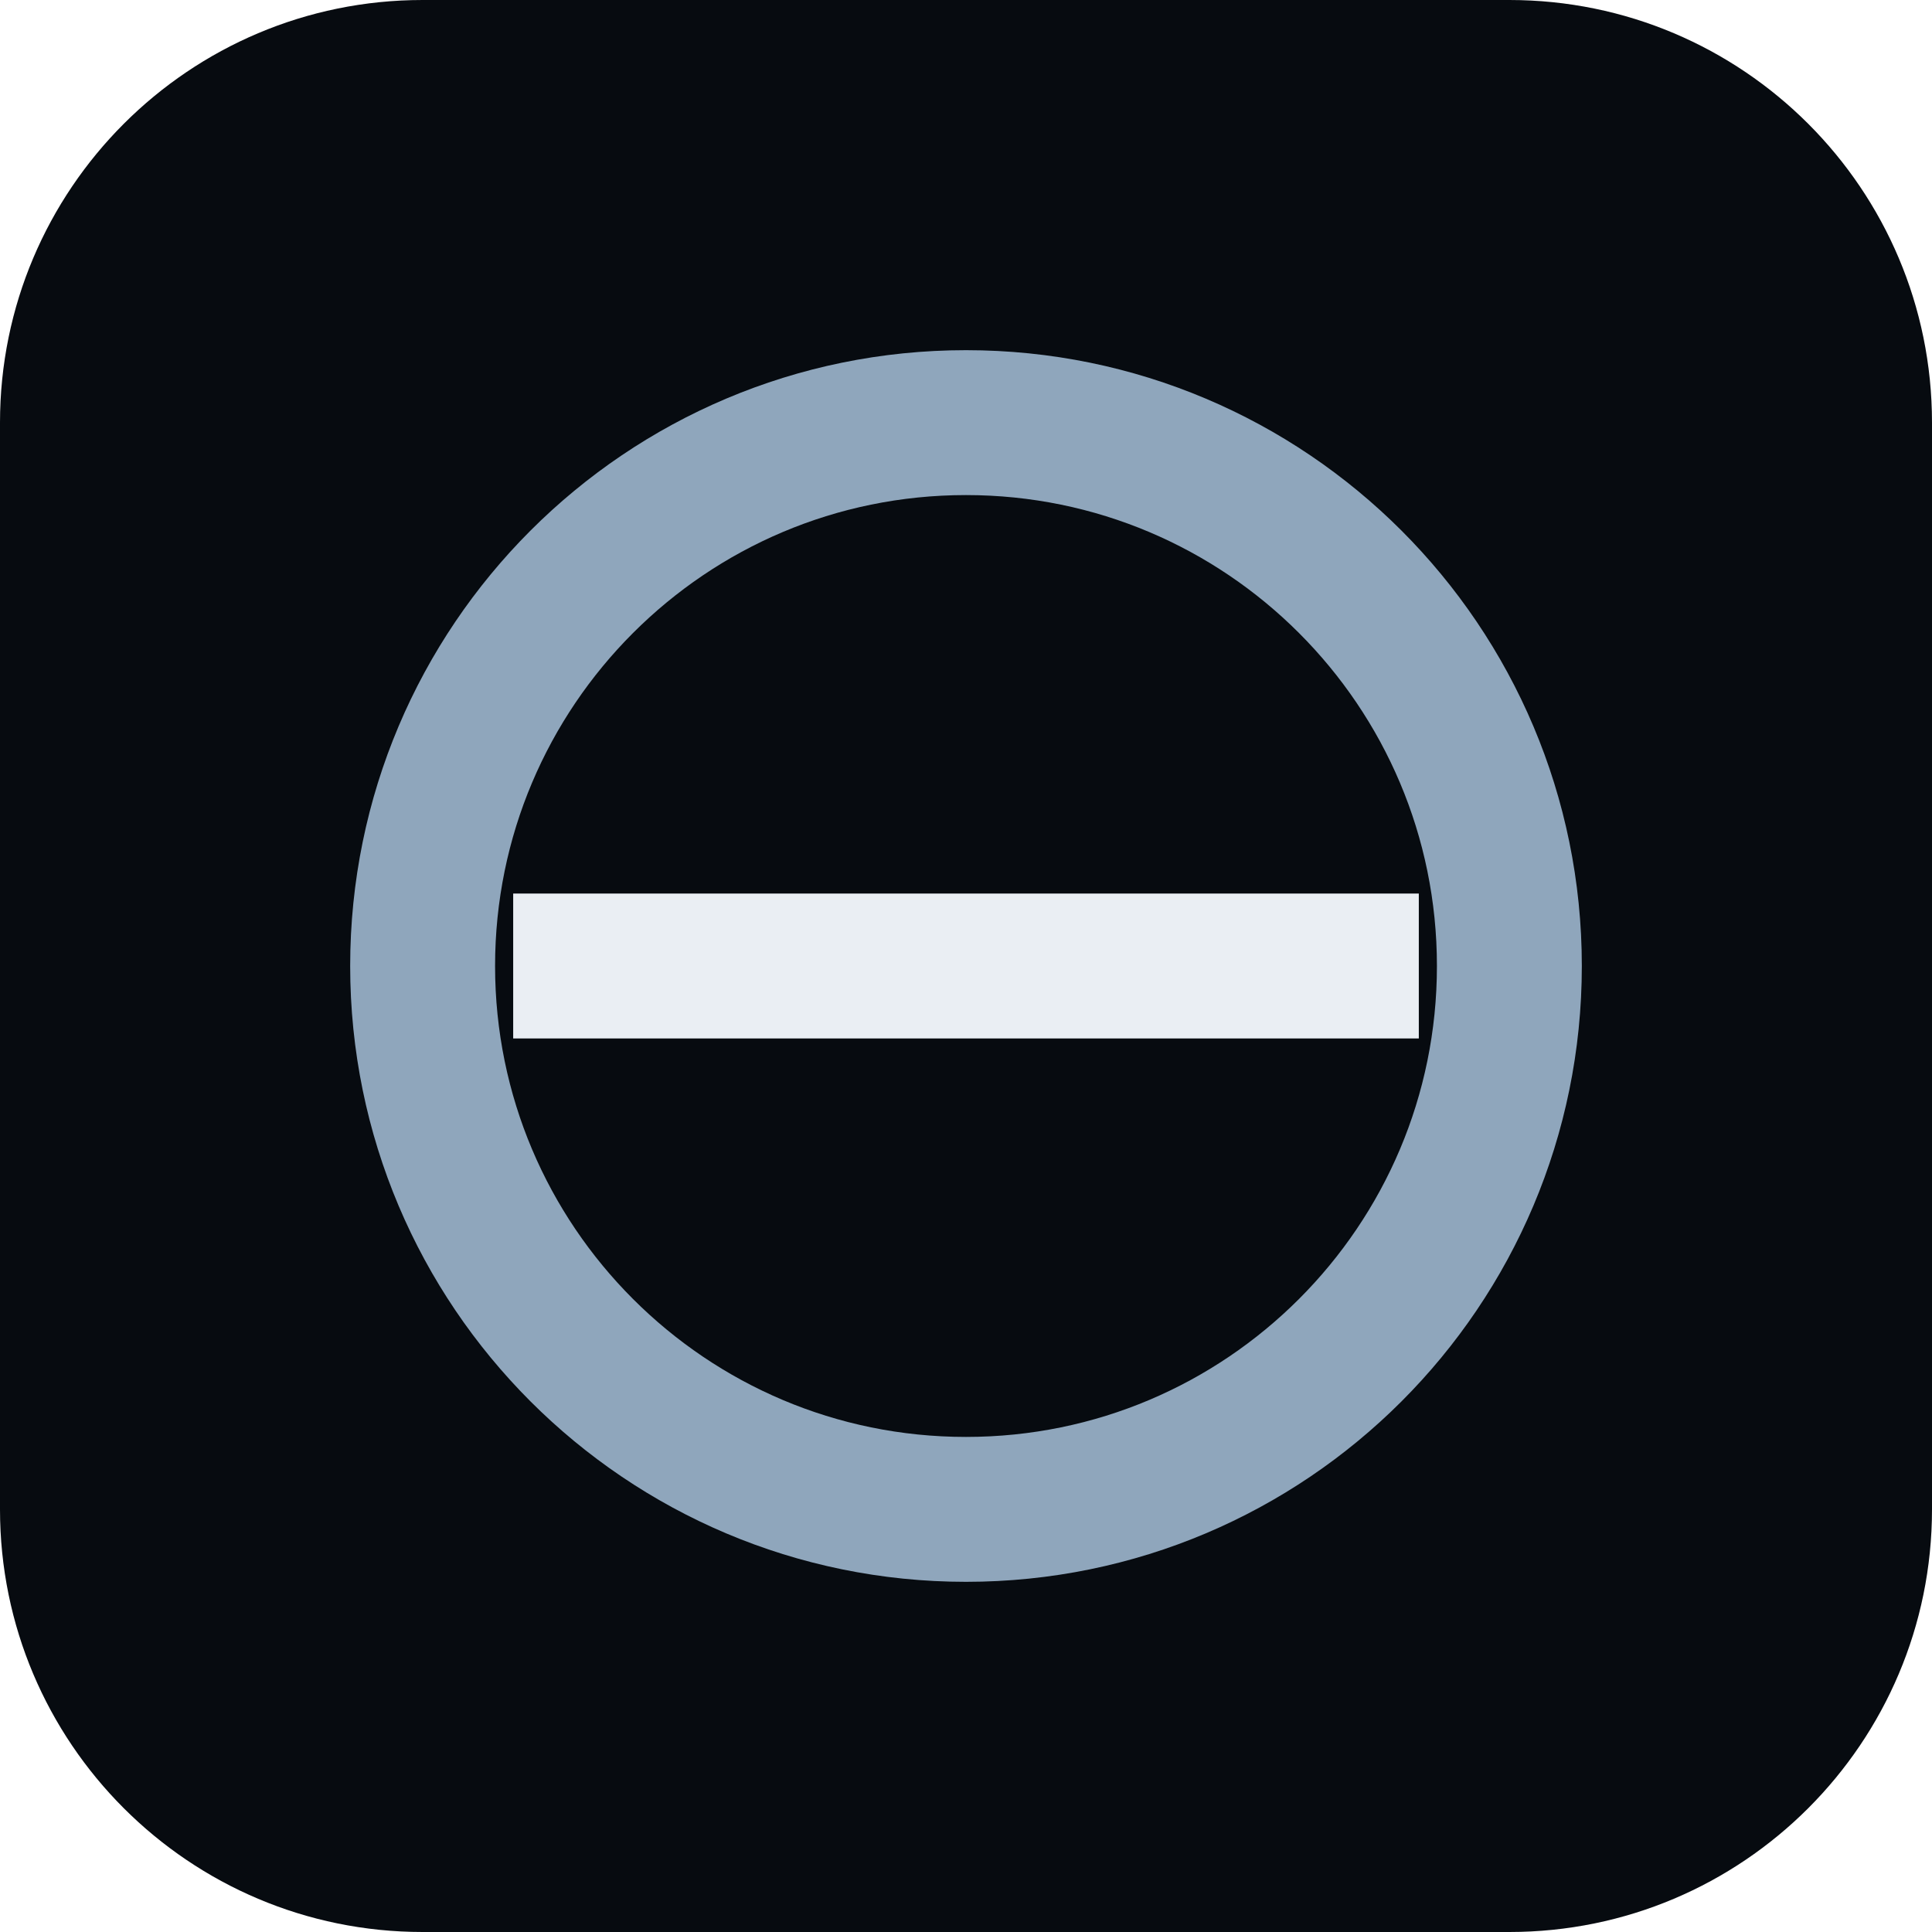
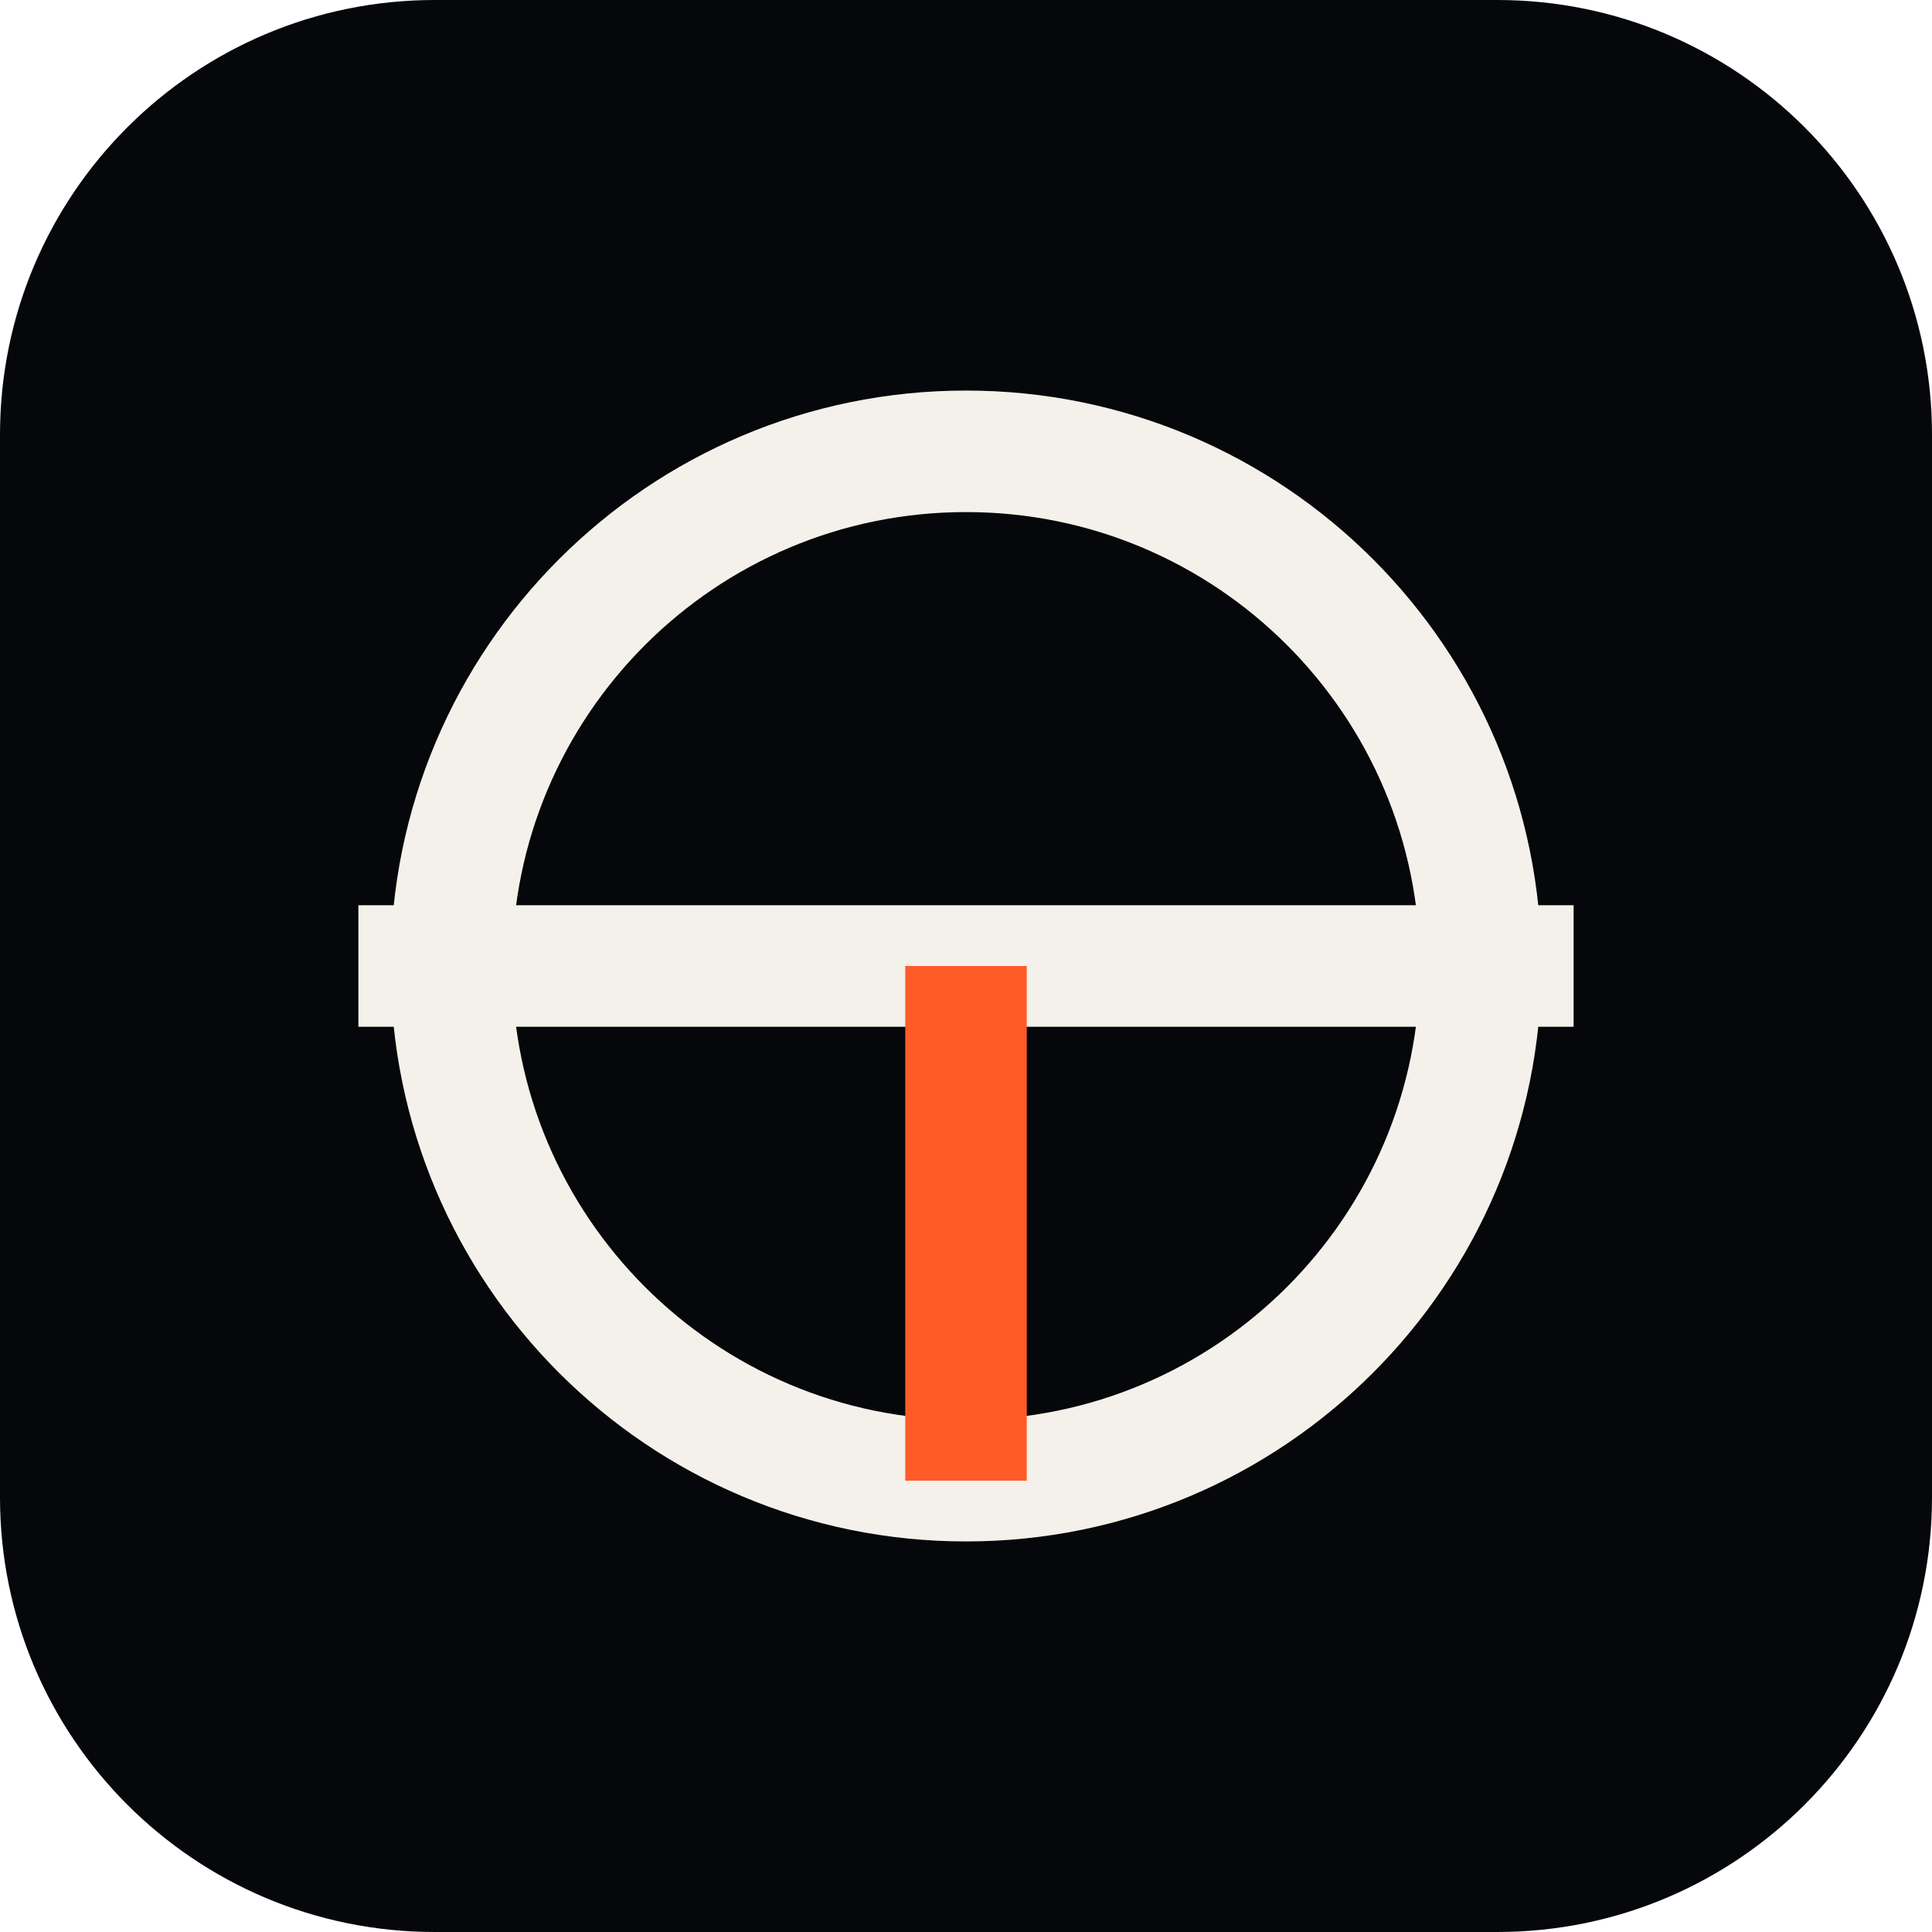
- <svg xmlns="http://www.w3.org/2000/svg" viewBox="0 0 32 32" width="32" height="32">
-   <rect width="32" height="32" rx="7" fill="#070B10" />
-   <g transform="translate(4 4) scale(0.75)" fill="none">
-     <circle cx="16" cy="16" r="12" stroke="#8FA6BC" stroke-width="3.2" />
-     <line x1="6" y1="16" x2="26" y2="16" stroke="#EAEEF3" stroke-width="3.2" />
+ <svg xmlns="http://www.w3.org/2000/svg" viewBox="0 0 40 40" width="40" height="40">
+   <rect width="40" height="40" rx="9" fill="#05070A" />
+   <g transform="translate(20 20) scale(0.74) translate(-20 -20)" fill="none">
+     <circle cx="20" cy="20" r="14.4" stroke="#F4F1EA" stroke-width="3.4" />
+     <path d="M3 20H37" stroke="#F4F1EA" stroke-width="3.4" />
+     <path d="M20 20V34.4" stroke="#FF5B29" stroke-width="3.4" />
  </g>
</svg>
